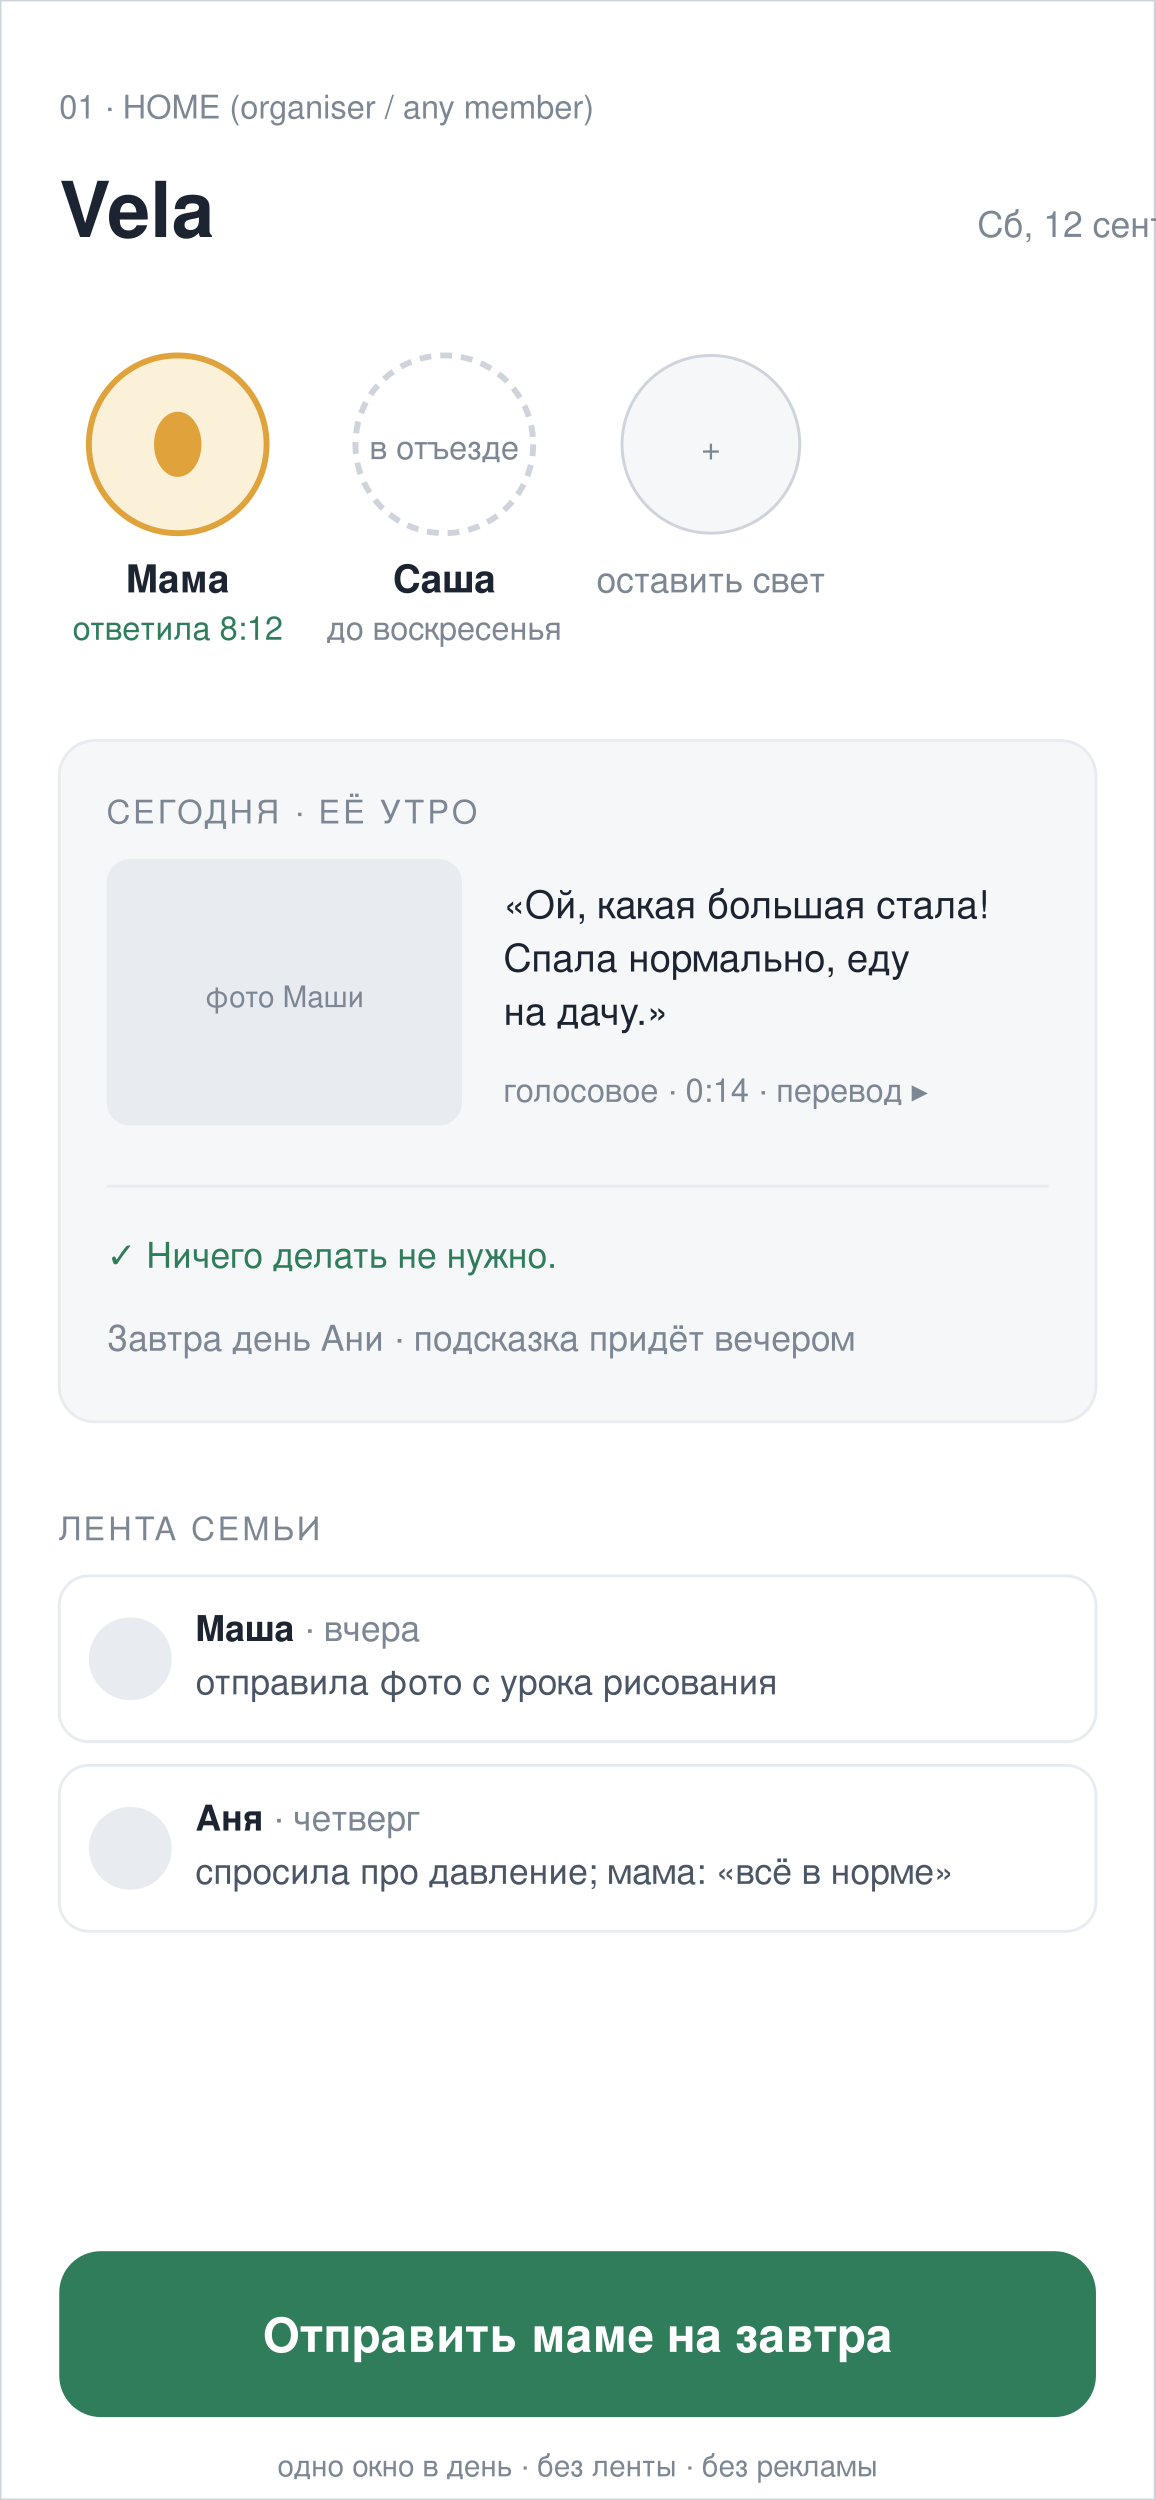
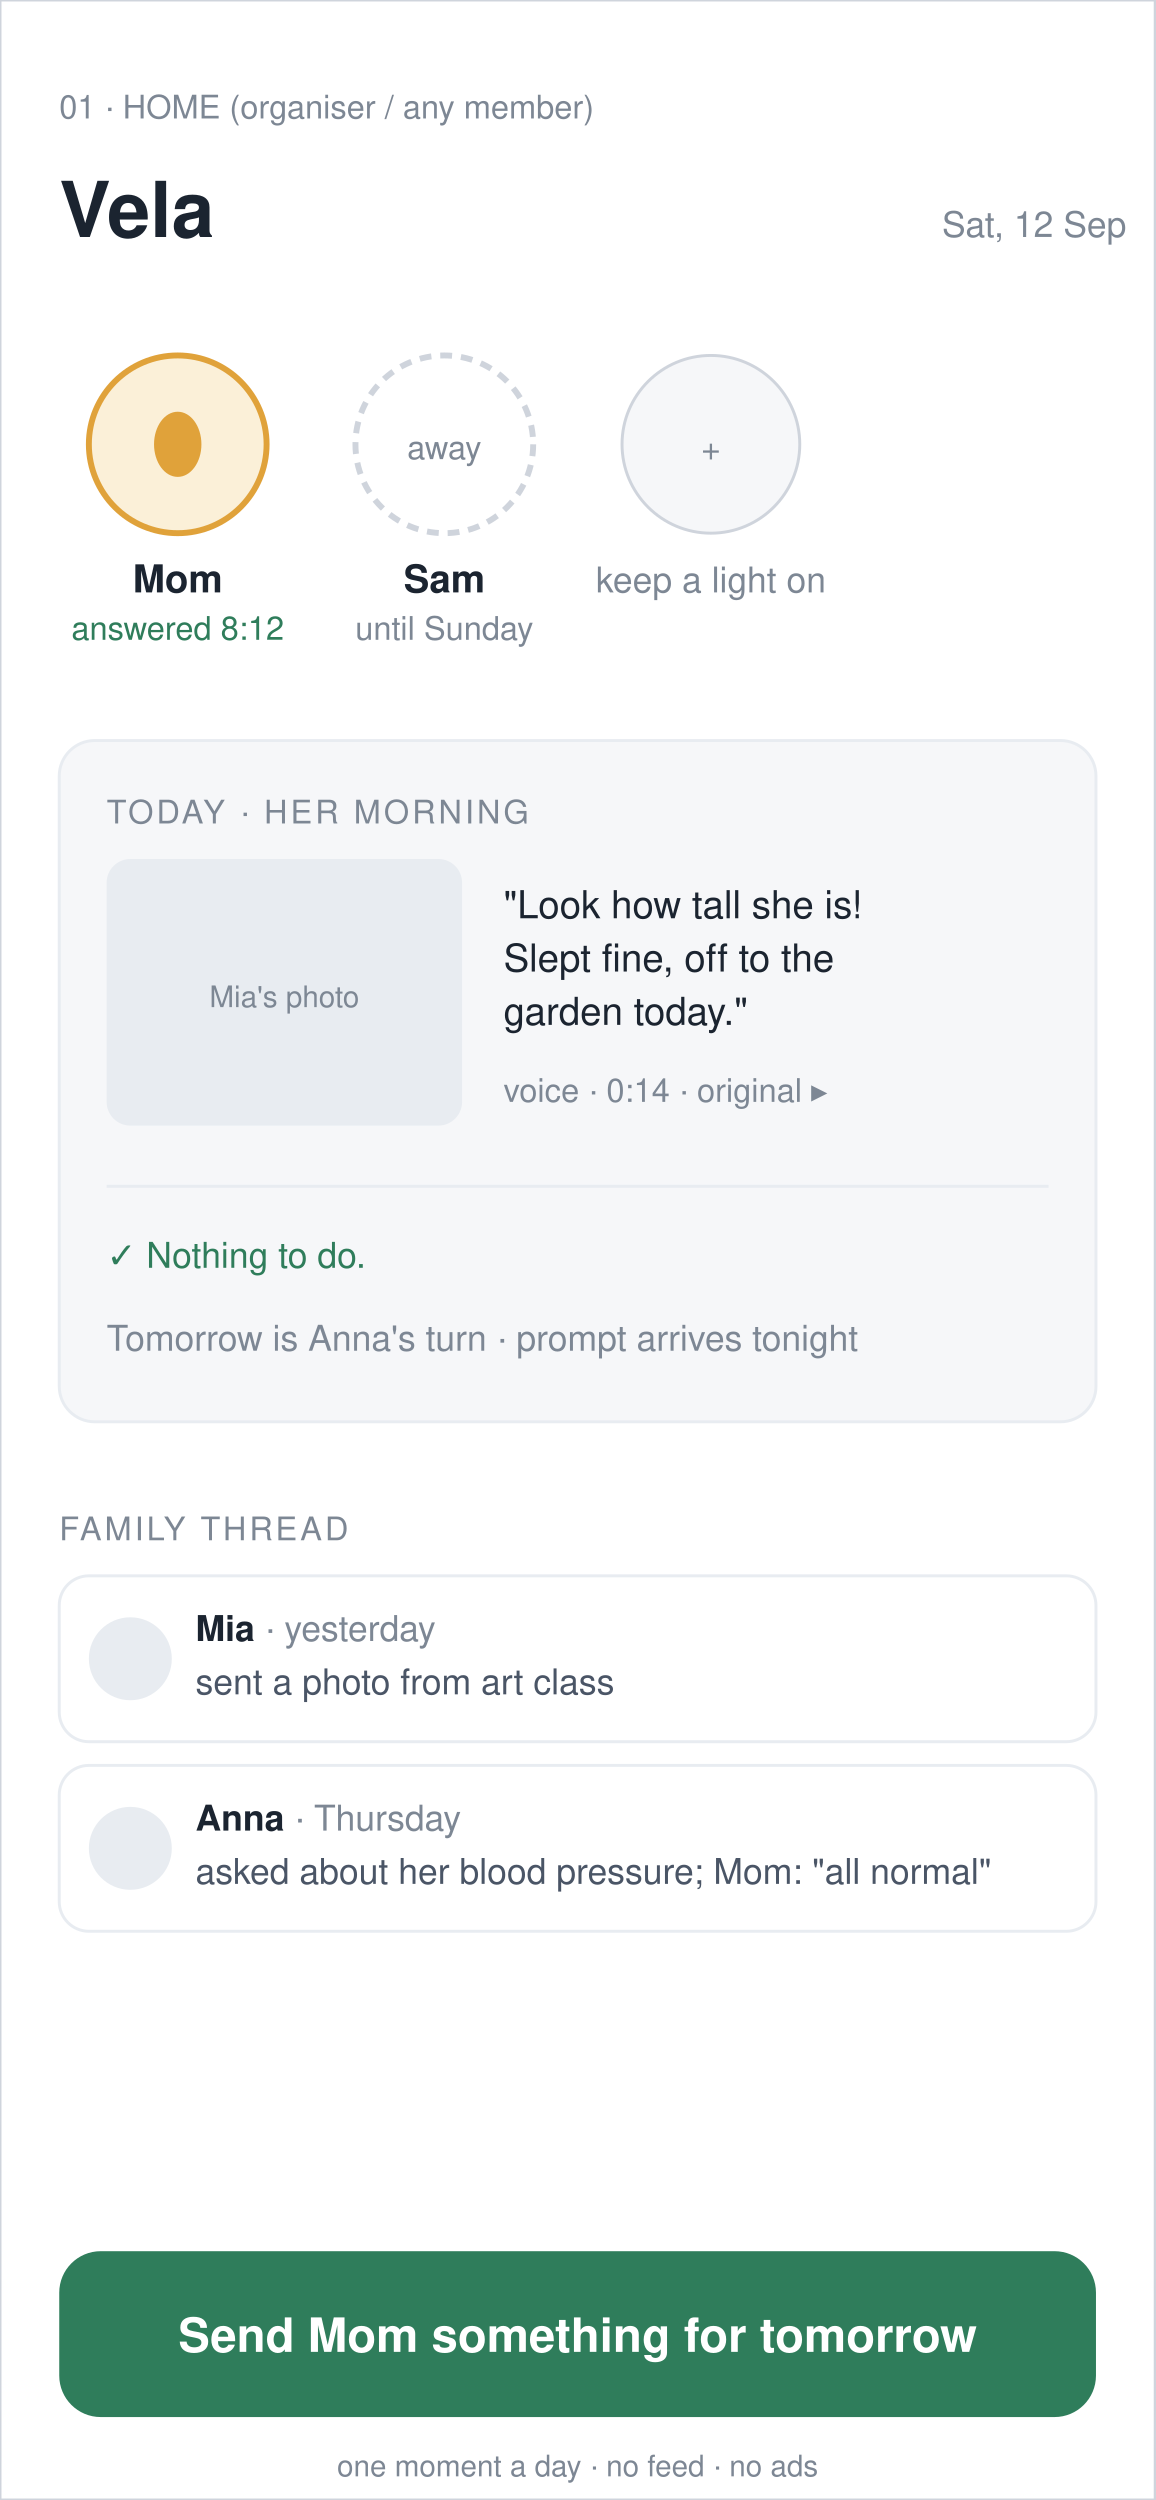
<svg xmlns="http://www.w3.org/2000/svg" width="390" height="844" viewBox="0 0 390 844" font-family="Helvetica, Arial, sans-serif">
  <rect width="390" height="844" fill="#ffffff" stroke="#cfd4dc" />
  <text x="20" y="40" font-size="11" fill="#7d8794">01 · HOME (organiser / any member)</text>
  <text x="20" y="80" font-size="26" fill="#1b2430" font-weight="600">Vela</text>
-   <text x="330" y="80" font-size="12" fill="#7d8794">Сб, 12 сент</text>
+   <text x="318" y="80" font-size="12" fill="#7d8794">Sat, 12 Sep</text>
  <g>
    <circle cx="60" cy="150" r="30" fill="#fbf0d8" stroke="#e0a23a" stroke-width="2" />
    <ellipse cx="60" cy="150" rx="8" ry="11" fill="#e0a23a" />
-     <text x="60" y="200" font-size="13" text-anchor="middle" fill="#1b2430" font-weight="600">Мама</text>
-     <text x="60" y="216" font-size="11" text-anchor="middle" fill="#2f7d5b">ответила 8:12</text>
+     <text x="60" y="200" font-size="13" text-anchor="middle" fill="#1b2430" font-weight="600">Mom</text>
+     <text x="60" y="216" font-size="11" text-anchor="middle" fill="#2f7d5b">answered 8:12</text>
  </g>
  <g>
    <circle cx="150" cy="150" r="30" fill="#ffffff" stroke="#cfd4dc" stroke-width="2" stroke-dasharray="4 3" />
-     <text x="150" y="155" font-size="11" text-anchor="middle" fill="#7d8794">в отъезде</text>
-     <text x="150" y="200" font-size="13" text-anchor="middle" fill="#1b2430" font-weight="600">Саша</text>
-     <text x="150" y="216" font-size="11" text-anchor="middle" fill="#7d8794">до воскресенья</text>
+     <text x="150" y="155" font-size="11" text-anchor="middle" fill="#7d8794">away</text>
+     <text x="150" y="200" font-size="13" text-anchor="middle" fill="#1b2430" font-weight="600">Sam</text>
+     <text x="150" y="216" font-size="11" text-anchor="middle" fill="#7d8794">until Sunday</text>
  </g>
  <g>
    <circle cx="240" cy="150" r="30" fill="#f6f7f9" stroke="#cfd4dc" />
    <text x="240" y="155" font-size="11" text-anchor="middle" fill="#7d8794">+</text>
-     <text x="240" y="200" font-size="12" text-anchor="middle" fill="#7d8794">оставить свет</text>
+     <text x="240" y="200" font-size="12" text-anchor="middle" fill="#7d8794">keep a light on</text>
  </g>
  <rect x="20" y="250" width="350" height="230" rx="12" fill="#f6f7f9" stroke="#e8ecf1" />
-   <text x="36" y="278" font-size="11" fill="#7d8794" letter-spacing="1">СЕГОДНЯ · ЕЁ УТРО</text>
+   <text x="36" y="278" font-size="11" fill="#7d8794" letter-spacing="1">TODAY · HER MORNING</text>
  <rect x="36" y="290" width="120" height="90" rx="8" fill="#e8ecf1" />
-   <text x="96" y="340" font-size="10" text-anchor="middle" fill="#7d8794">фото Маши</text>
-   <text x="170" y="310" font-size="13" fill="#1b2430">«Ой, какая большая стала!</text>
-   <text x="170" y="328" font-size="13" fill="#1b2430">Спала нормально, еду</text>
-   <text x="170" y="346" font-size="13" fill="#1b2430">на дачу.»</text>
-   <text x="170" y="372" font-size="11" fill="#7d8794">голосовое · 0:14 · перевод ▸</text>
+   <text x="96" y="340" font-size="10" text-anchor="middle" fill="#7d8794">Mia's photo</text>
+   <text x="170" y="310" font-size="13" fill="#1b2430">"Look how tall she is!</text>
+   <text x="170" y="328" font-size="13" fill="#1b2430">Slept fine, off to the</text>
+   <text x="170" y="346" font-size="13" fill="#1b2430">garden today."</text>
+   <text x="170" y="372" font-size="11" fill="#7d8794">voice · 0:14 · original ▸</text>
  <rect x="36" y="400" width="318" height="1" fill="#e8ecf1" />
-   <text x="36" y="428" font-size="12" fill="#2f7d5b">✓ Ничего делать не нужно.</text>
-   <text x="36" y="456" font-size="12" fill="#7d8794">Завтра день Ани · подсказка придёт вечером</text>
-   <text x="20" y="520" font-size="11" fill="#7d8794" letter-spacing="1">ЛЕНТА СЕМЬИ</text>
+   <text x="36" y="428" font-size="12" fill="#2f7d5b">✓ Nothing to do.</text>
+   <text x="36" y="456" font-size="12" fill="#7d8794">Tomorrow is Anna's turn · prompt arrives tonight</text>
+   <text x="20" y="520" font-size="11" fill="#7d8794" letter-spacing="1">FAMILY THREAD</text>
  <rect x="20" y="532" width="350" height="56" rx="10" fill="#ffffff" stroke="#e8ecf1" />
  <circle cx="44" cy="560" r="14" fill="#e8ecf1" />
-   <text x="66" y="554" font-size="12" fill="#1b2430" font-weight="600">Маша <tspan fill="#7d8794" font-weight="400">· вчера</tspan>
+   <text x="66" y="554" font-size="12" fill="#1b2430" font-weight="600">Mia <tspan fill="#7d8794" font-weight="400">· yesterday</tspan>
  </text>
-   <text x="66" y="572" font-size="12" fill="#4a5566">отправила фото с урока рисования</text>
+   <text x="66" y="572" font-size="12" fill="#4a5566">sent a photo from art class</text>
  <rect x="20" y="596" width="350" height="56" rx="10" fill="#ffffff" stroke="#e8ecf1" />
  <circle cx="44" cy="624" r="14" fill="#e8ecf1" />
-   <text x="66" y="618" font-size="12" fill="#1b2430" font-weight="600">Аня <tspan fill="#7d8794" font-weight="400">· четверг</tspan>
+   <text x="66" y="618" font-size="12" fill="#1b2430" font-weight="600">Anna <tspan fill="#7d8794" font-weight="400">· Thursday</tspan>
  </text>
-   <text x="66" y="636" font-size="12" fill="#4a5566">спросила про давление; мама: «всё в норме»</text>
+   <text x="66" y="636" font-size="12" fill="#4a5566">asked about her blood pressure; Mom: "all normal"</text>
  <rect x="20" y="760" width="350" height="56" rx="14" fill="#2f7d5b" />
-   <text x="195" y="794" font-size="16" text-anchor="middle" fill="#ffffff" font-weight="600">Отправить маме на завтра</text>
-   <text x="195" y="836" font-size="10" text-anchor="middle" fill="#7d8794">одно окно в день · без ленты · без рекламы</text>
+   <text x="195" y="794" font-size="16" text-anchor="middle" fill="#ffffff" font-weight="600">Send Mom something for tomorrow</text>
+   <text x="195" y="836" font-size="10" text-anchor="middle" fill="#7d8794">one moment a day · no feed · no ads</text>
</svg>
